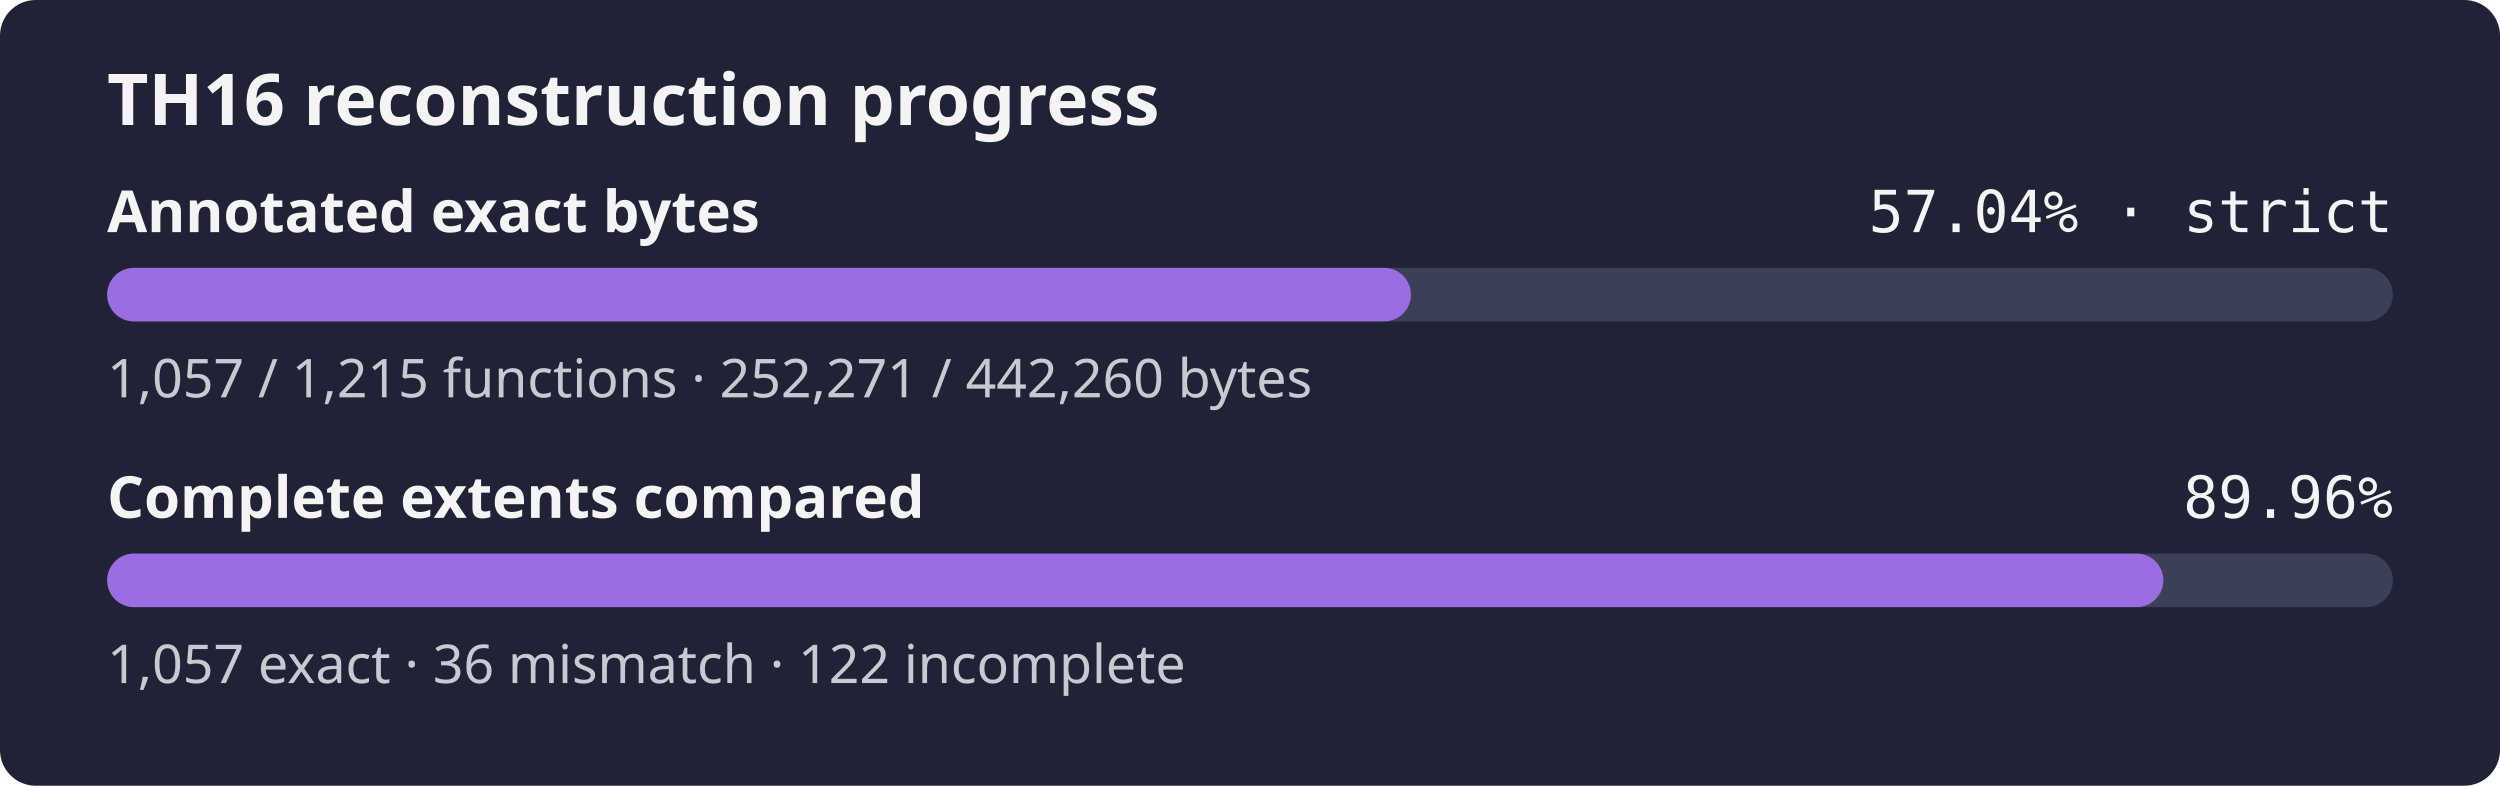
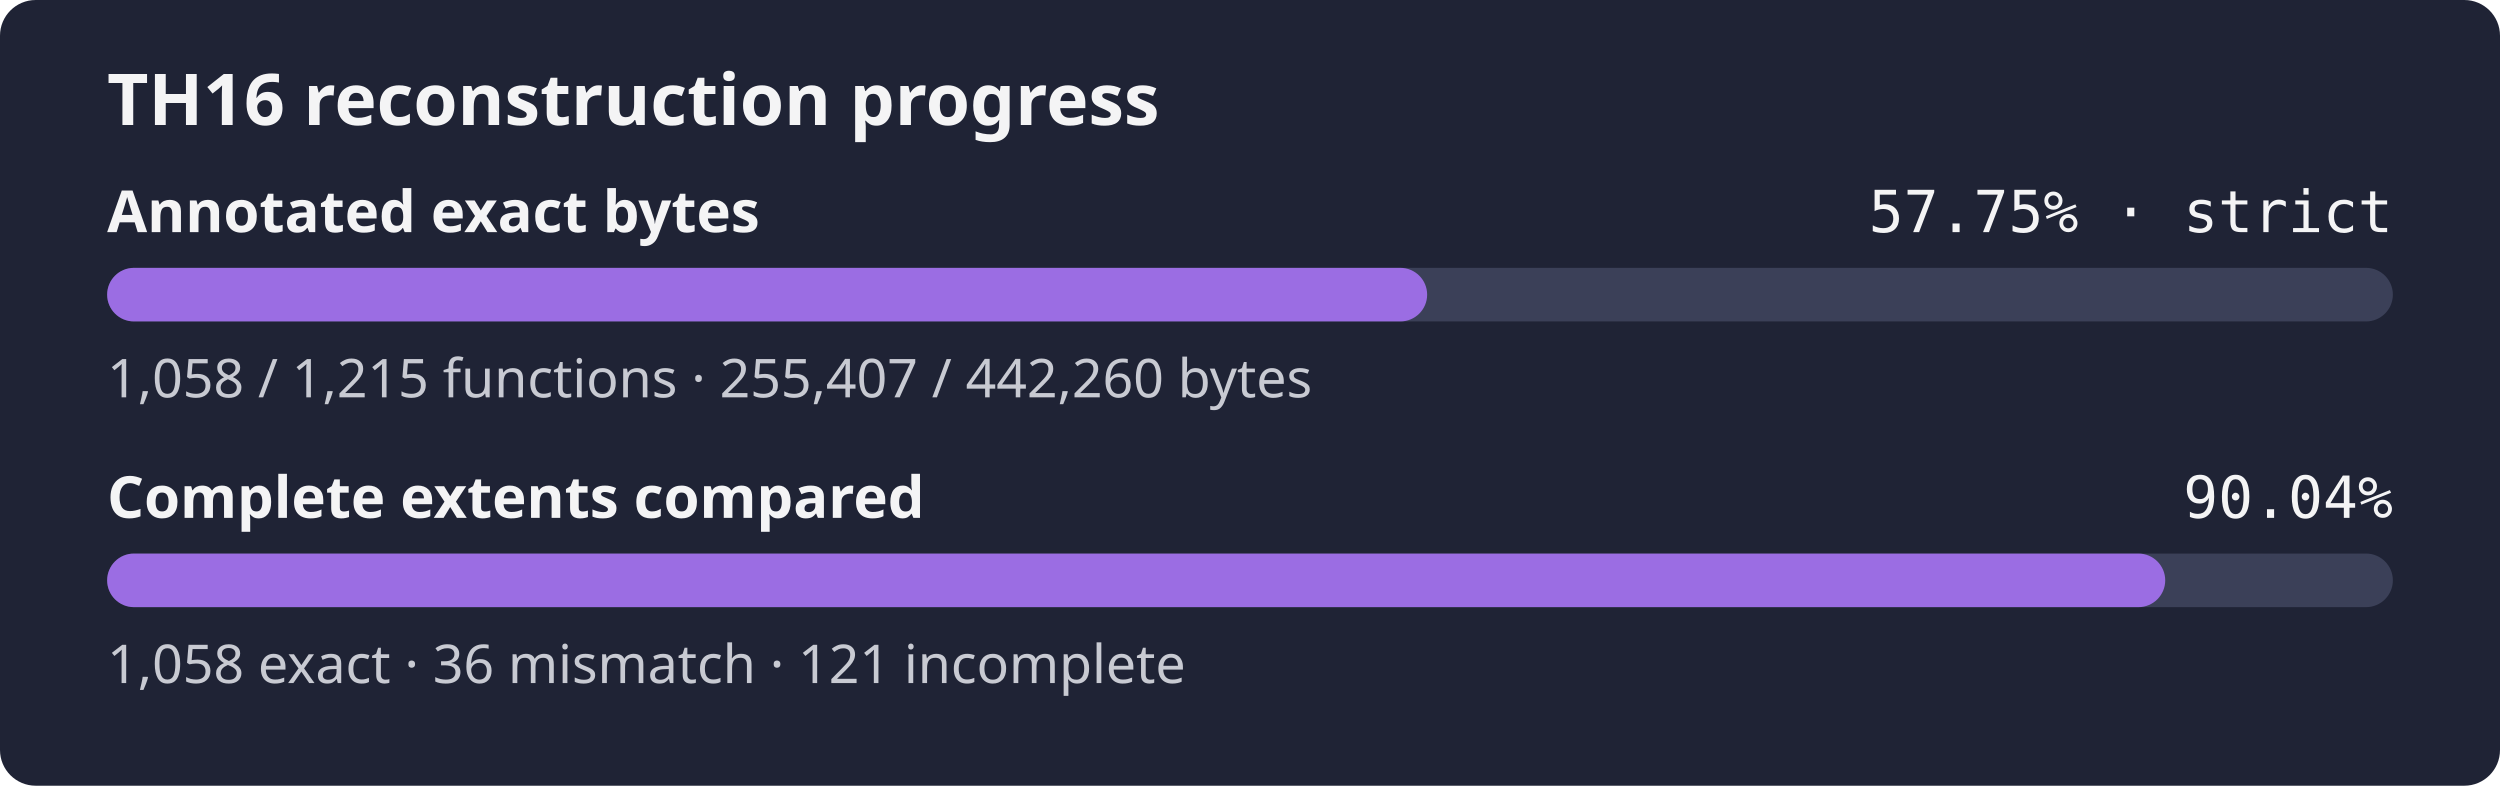
- <svg xmlns="http://www.w3.org/2000/svg" width="560" height="176" role="img" aria-label="TH16 reconstruction progress: annotated bytes 57.04% exact, 89.96% of annotations compared over their complete extent">
+ <svg xmlns="http://www.w3.org/2000/svg" width="560" height="176" role="img" aria-label="TH16 reconstruction progress: annotated bytes 57.75% exact, 90.04% of annotations compared over their complete extent">
  <rect width="560" height="176" rx="8" fill="#1f2335" />
  <text x="24" y="28" fill="#f4f4f5" font-family="sans-serif" font-size="16" font-weight="600">TH16 reconstruction progress</text>
  <text x="24" y="52" fill="#f4f4f5" font-family="sans-serif" font-size="13" font-weight="600">Annotated exact bytes</text>
-   <text x="536" y="52" fill="#f4f4f5" text-anchor="end" font-family="monospace" font-size="13">57.04% · strict</text>
+   <text x="536" y="52" fill="#f4f4f5" text-anchor="end" font-family="monospace" font-size="13">57.75% · strict</text>
  <rect x="24" y="60" width="512" height="12" rx="6" fill="#3b4058" />
-   <rect x="24" y="60" width="292.05" height="12" rx="6" fill="#9b6de3" />
-   <text x="24" y="89" fill="#c8cad2" font-family="sans-serif" font-size="12">1,057 / 1,215 functions · 252,271 / 442,260 bytes</text>
+   <rect x="24" y="60" width="295.68" height="12" rx="6" fill="#9b6de3" />
+   <text x="24" y="89" fill="#c8cad2" font-family="sans-serif" font-size="12">1,058 / 1,215 functions · 255,407 / 442,260 bytes</text>
  <text x="24" y="116" fill="#f4f4f5" font-family="sans-serif" font-size="13" font-weight="600">Complete extents compared</text>
-   <text x="536" y="116" fill="#f4f4f5" text-anchor="end" font-family="monospace" font-size="13">89.96%</text>
+   <text x="536" y="116" fill="#f4f4f5" text-anchor="end" font-family="monospace" font-size="13">90.04%</text>
  <rect x="24" y="124" width="512" height="12" rx="6" fill="#3b4058" />
-   <rect x="24" y="124" width="460.59" height="12" rx="6" fill="#9b6de3" />
-   <text x="24" y="153" fill="#c8cad2" font-family="sans-serif" font-size="12">1,057 exact · 36 mismatch · 122 incomplete</text>
+   <rect x="24" y="124" width="461.01" height="12" rx="6" fill="#9b6de3" />
+   <text x="24" y="153" fill="#c8cad2" font-family="sans-serif" font-size="12">1,058 exact · 36 mismatch · 121 incomplete</text>
</svg>
